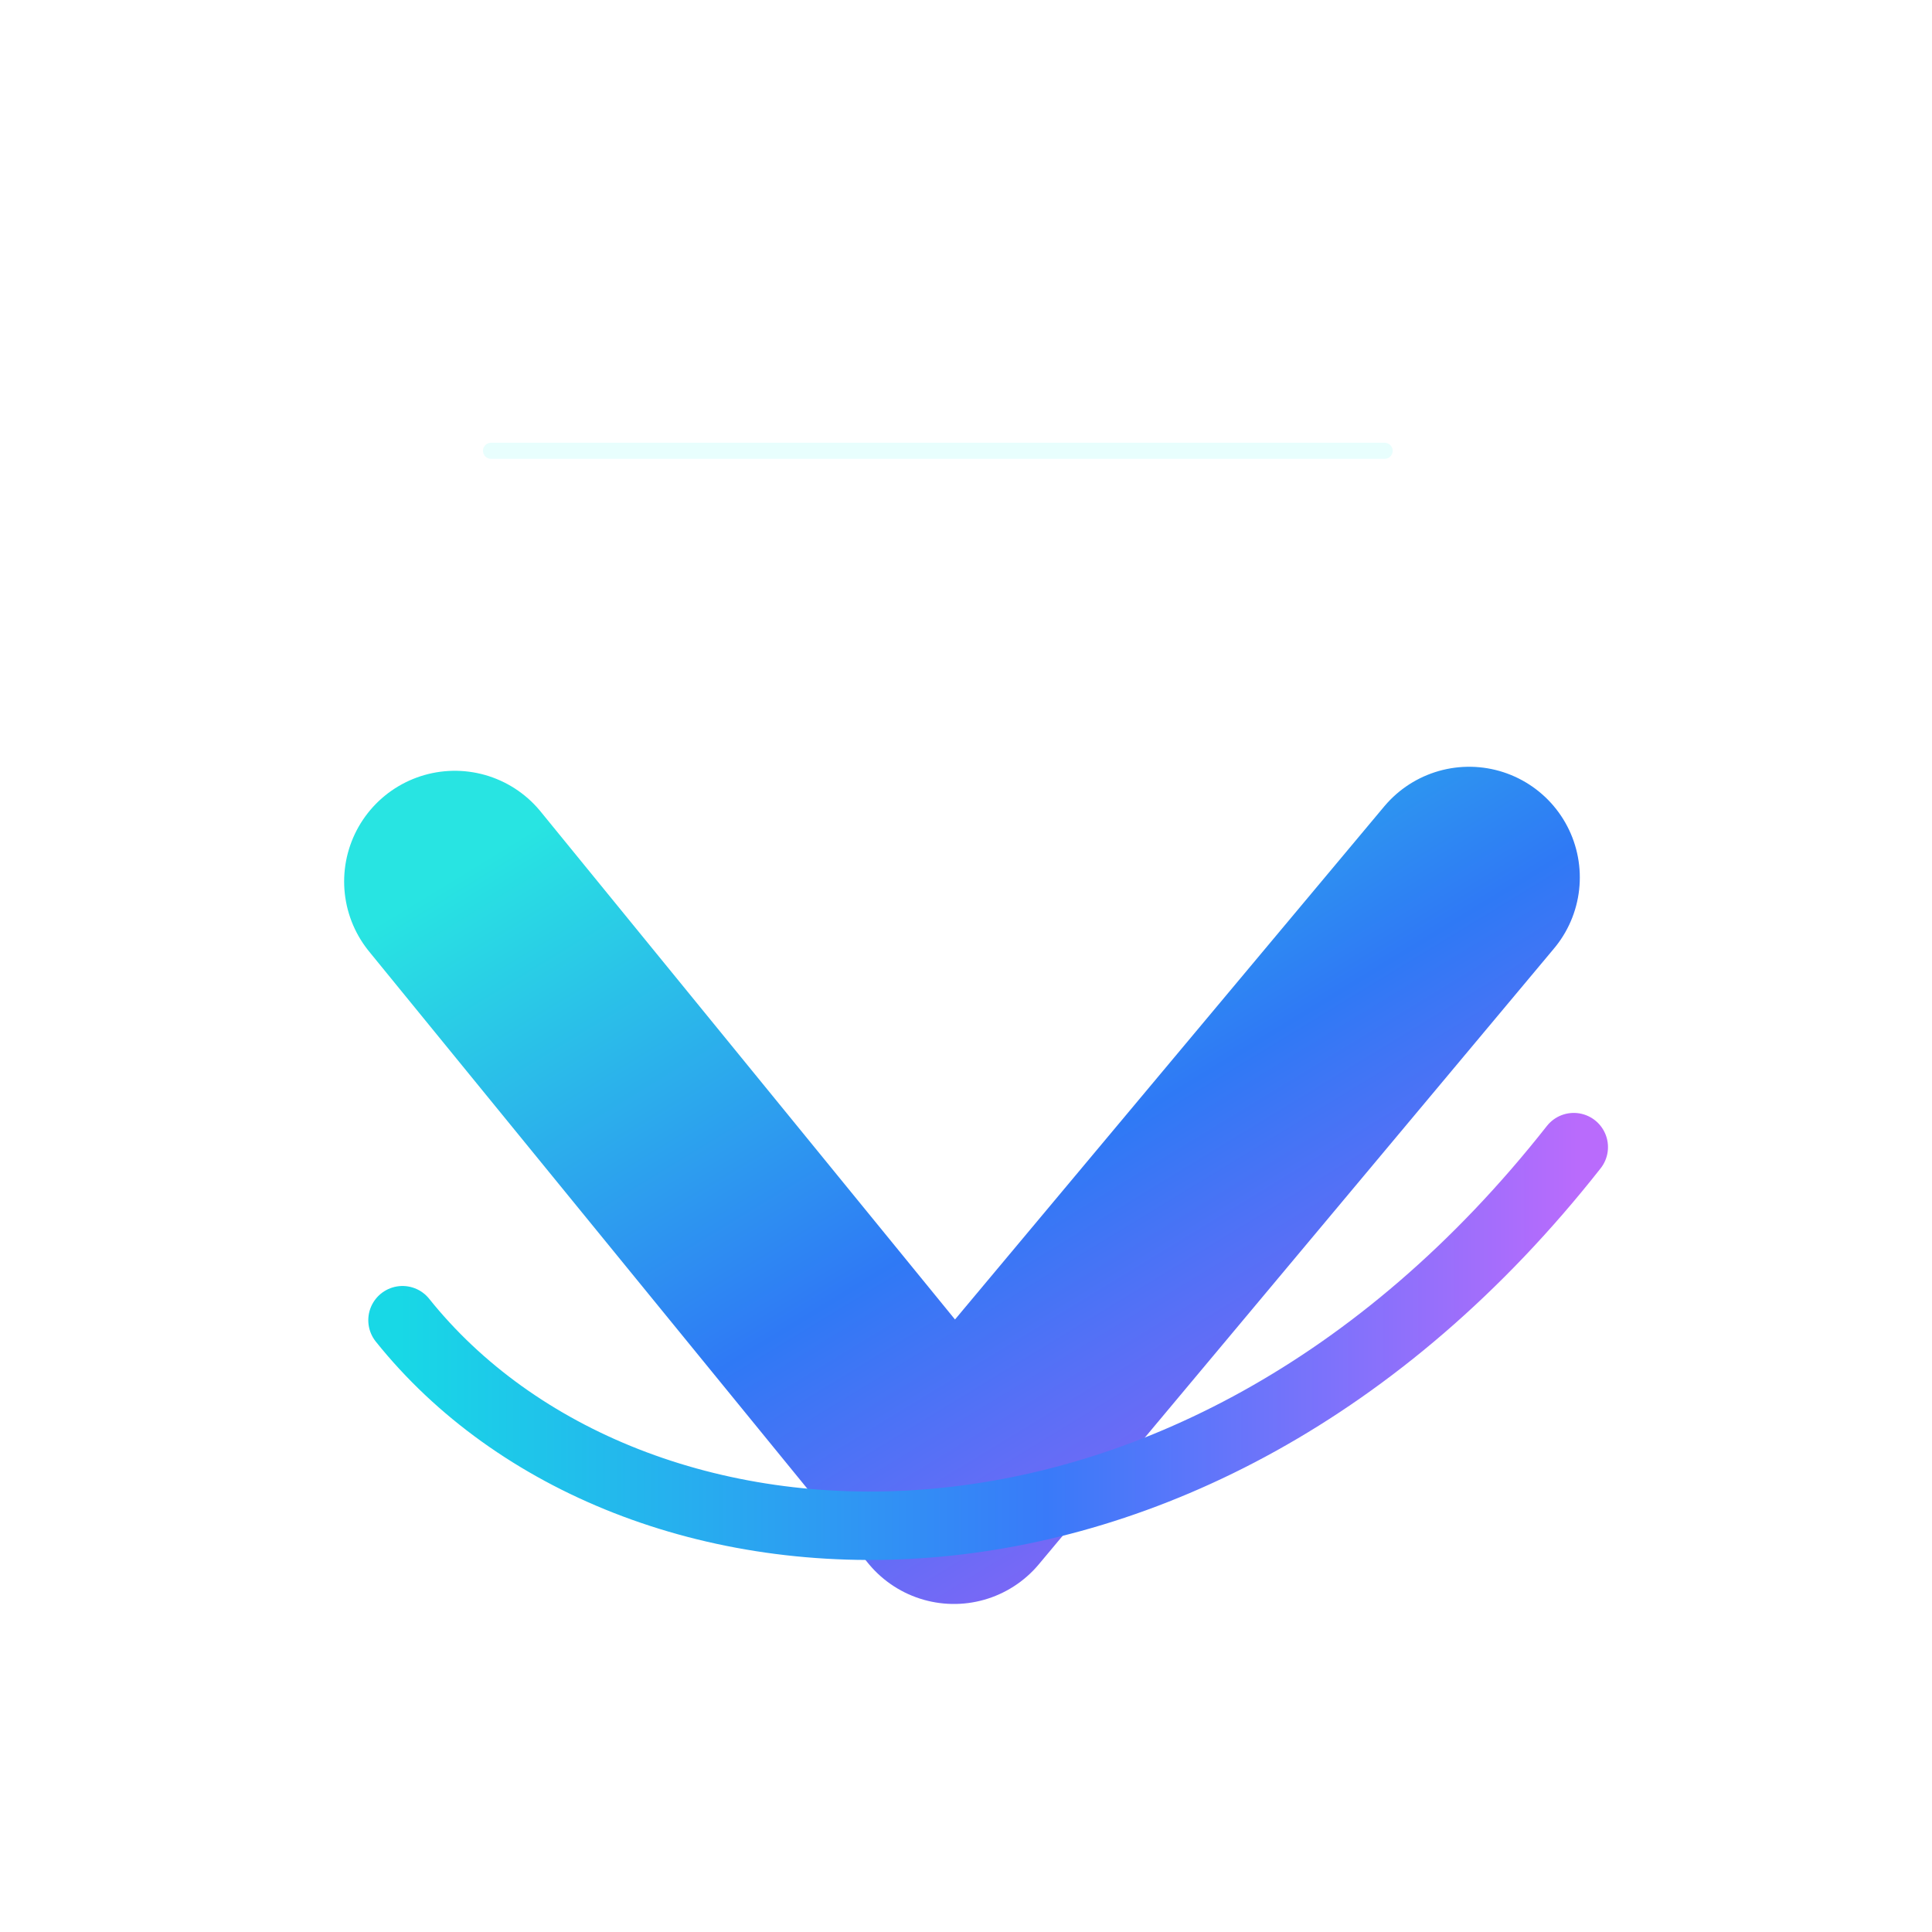
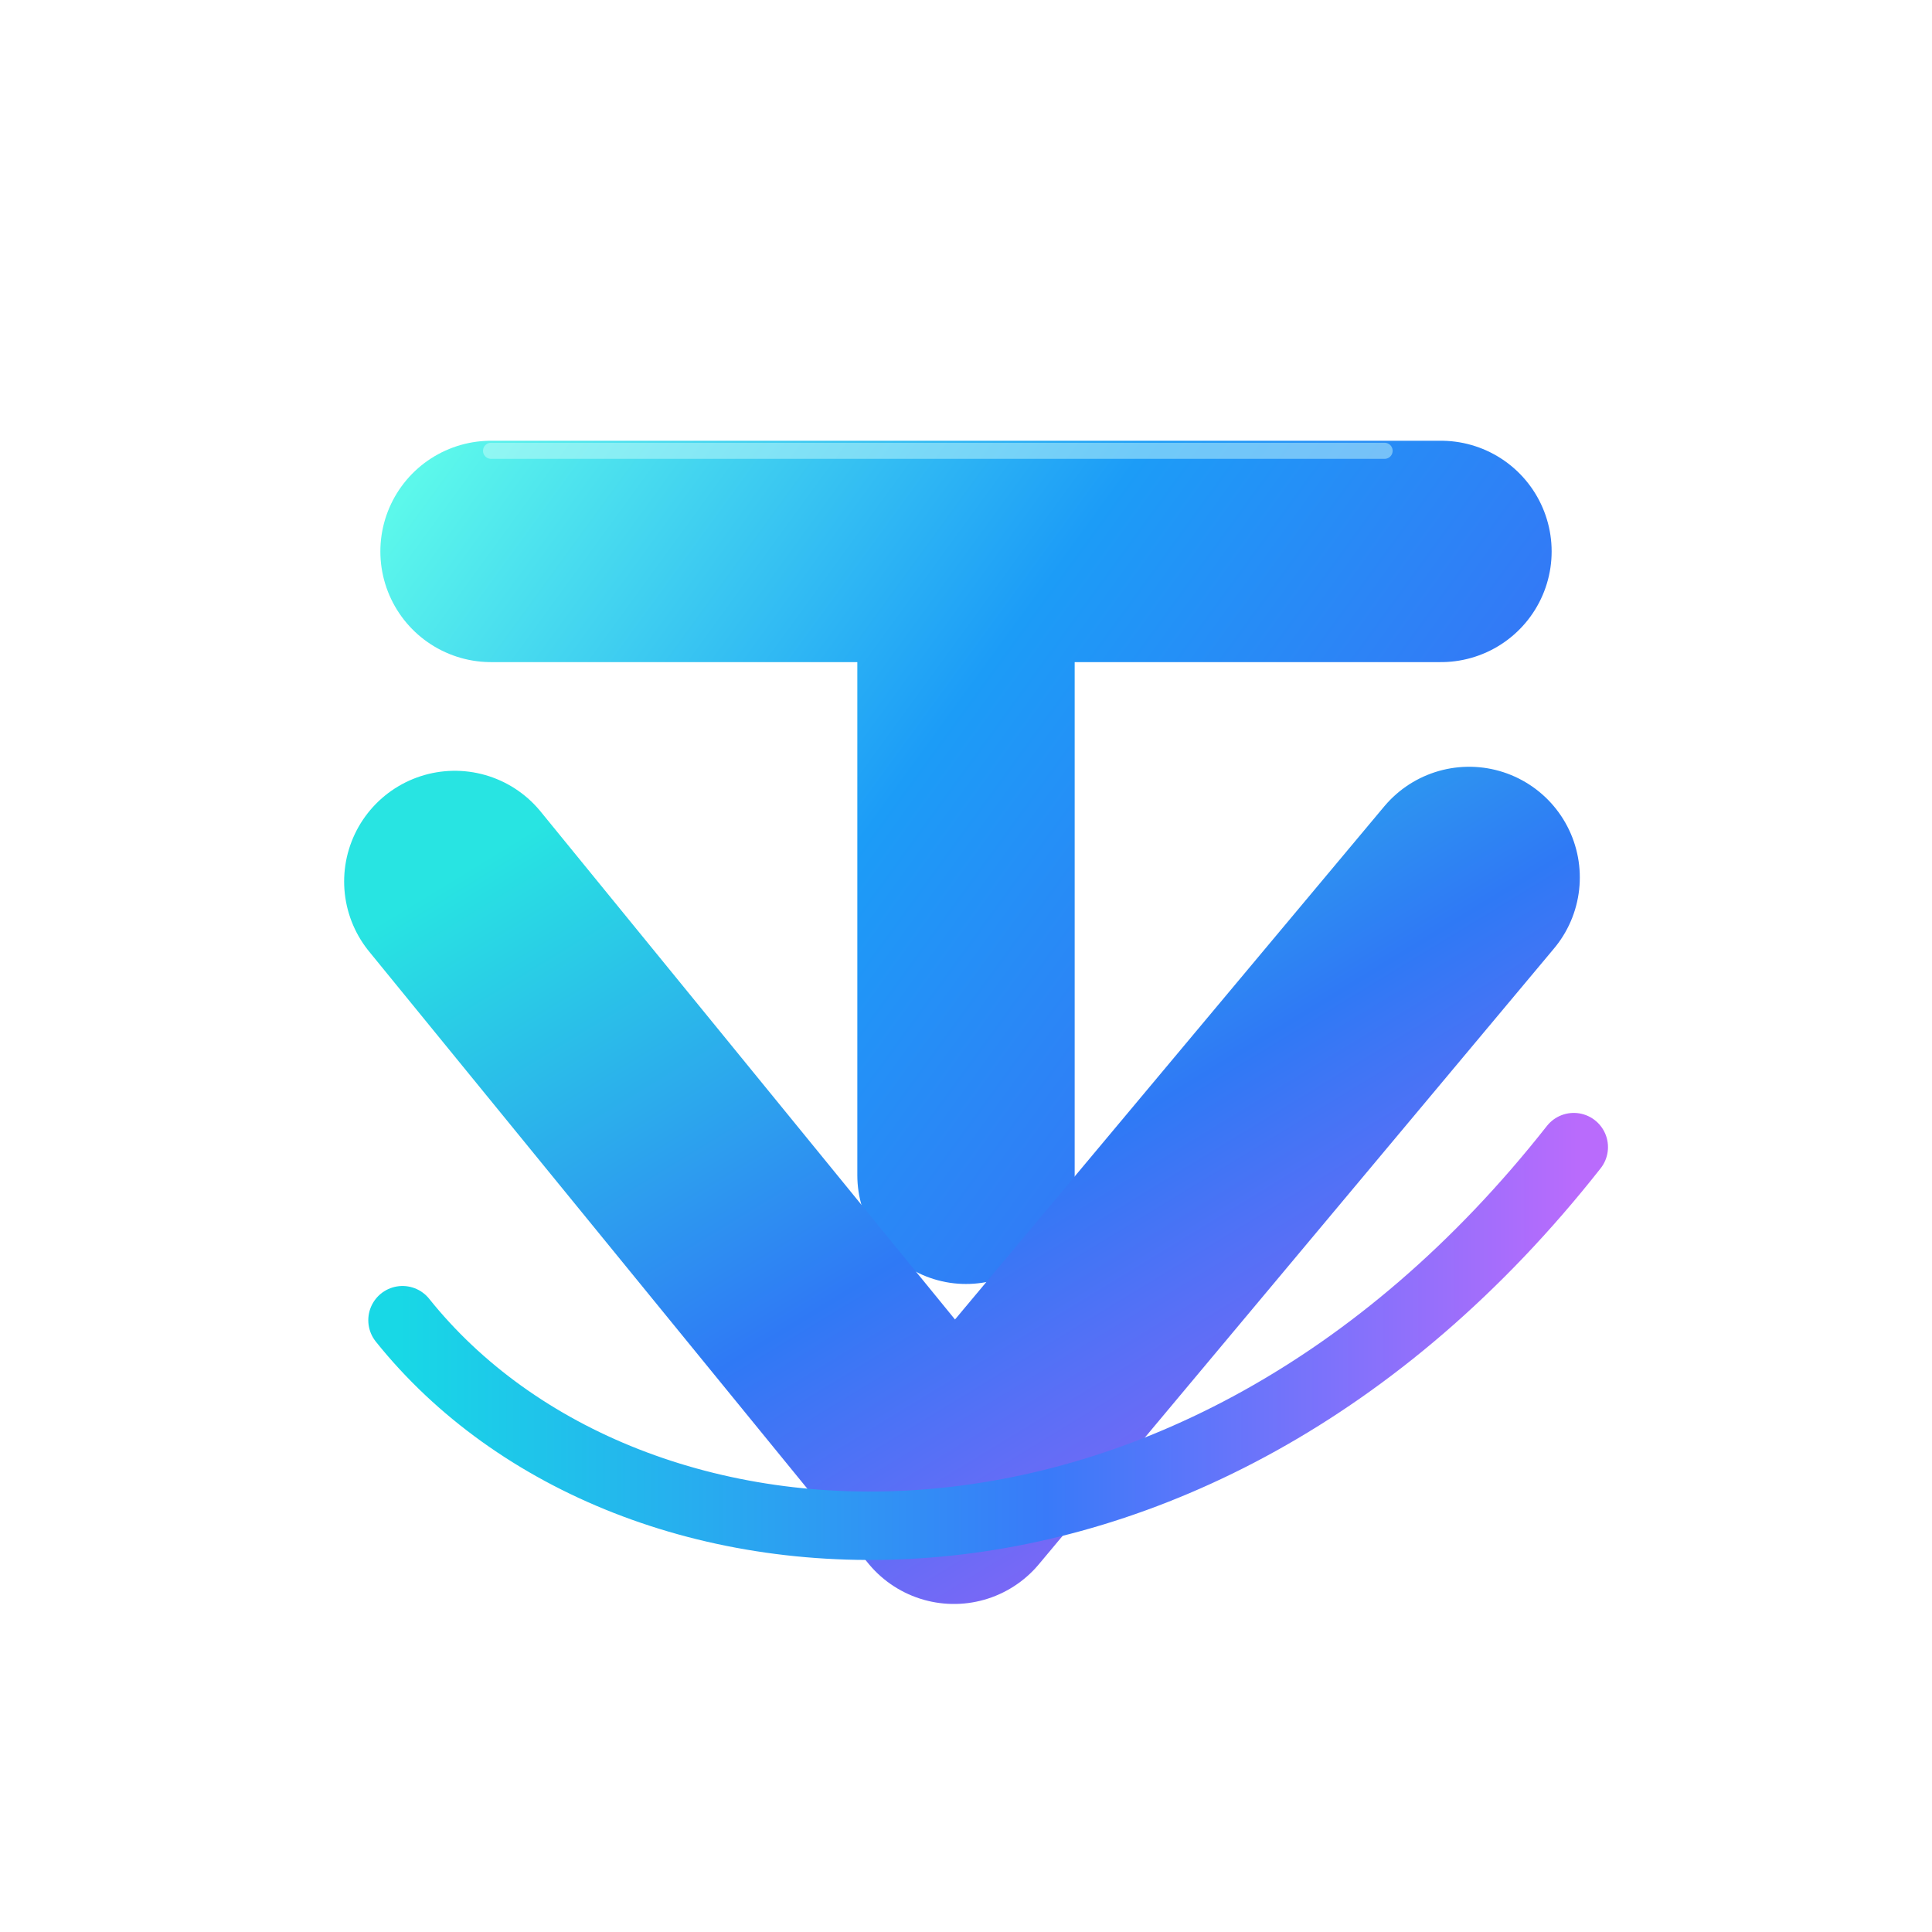
<svg xmlns="http://www.w3.org/2000/svg" viewBox="0 0 480 480" role="img" aria-label="TandemVector Labs, interlocking T and V monogram">
  <defs>
-     <linearGradient id="cyan" x1="0" y1="0" x2="1" y2="1">
+     <linearGradient id="cyan" gradientUnits="userSpaceOnUse" x1="110" y1="110" x2="360" y2="292">
      <stop stop-color="#5cf8eb" />
      <stop offset=".46" stop-color="#1c9cf7" />
      <stop offset="1" stop-color="#4263f5" />
    </linearGradient>
    <linearGradient id="violet" x1="0" y1="0" x2="1" y2="1">
      <stop stop-color="#28e4e2" />
      <stop offset=".53" stop-color="#2f79f5" />
      <stop offset="1" stop-color="#9a60f7" />
    </linearGradient>
    <linearGradient id="orbit" x1="0" y1="0" x2="1" y2="0">
      <stop stop-color="#18d8e6" />
      <stop offset=".55" stop-color="#397af9" />
      <stop offset="1" stop-color="#b96bfc" />
    </linearGradient>
  </defs>
  <g fill="none" stroke-linecap="round" stroke-linejoin="round">
    <path d="M122 137H358" stroke="url(#cyan)" stroke-width="55" />
    <path d="M240 137V292" stroke="url(#cyan)" stroke-width="54" />
    <path d="M113 219L237 371L365 218" stroke="url(#violet)" stroke-width="55" />
    <path d="M100 328C156 398 295 407 391 285" stroke="url(#orbit)" stroke-width="17" />
    <path d="M122 112H344" stroke="#cffdfc" stroke-opacity=".47" stroke-width="4" />
  </g>
</svg>
